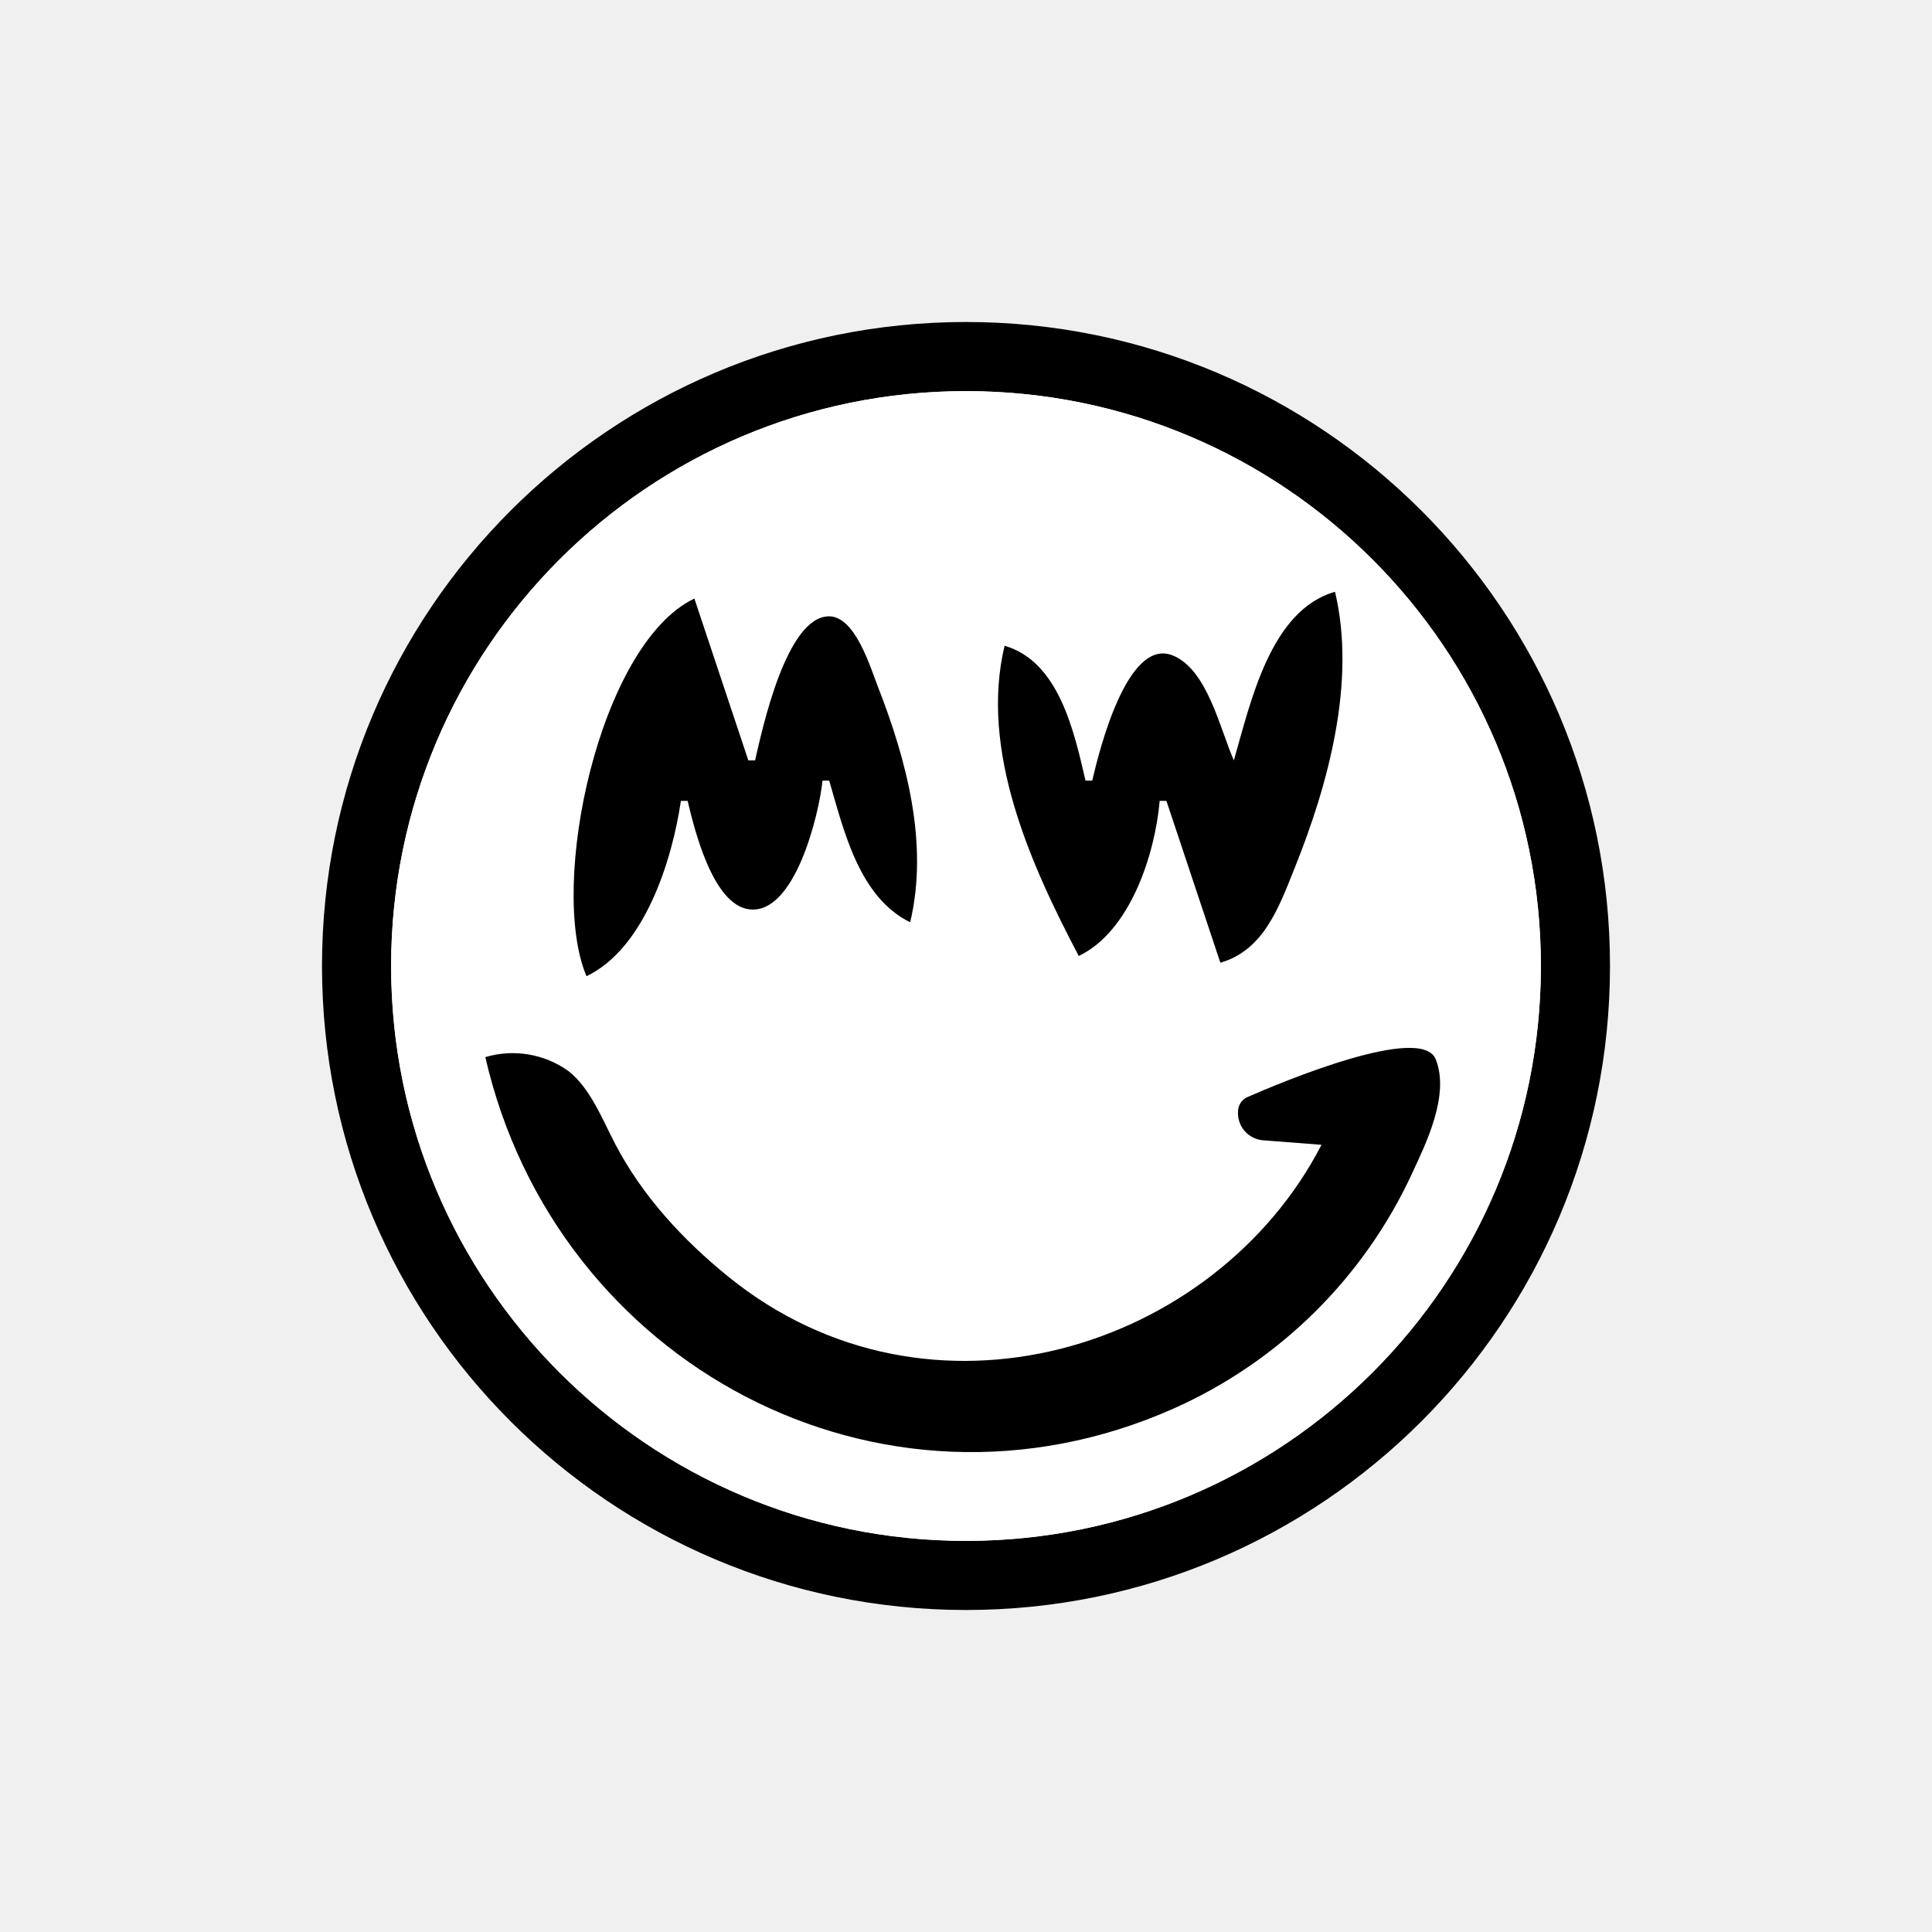
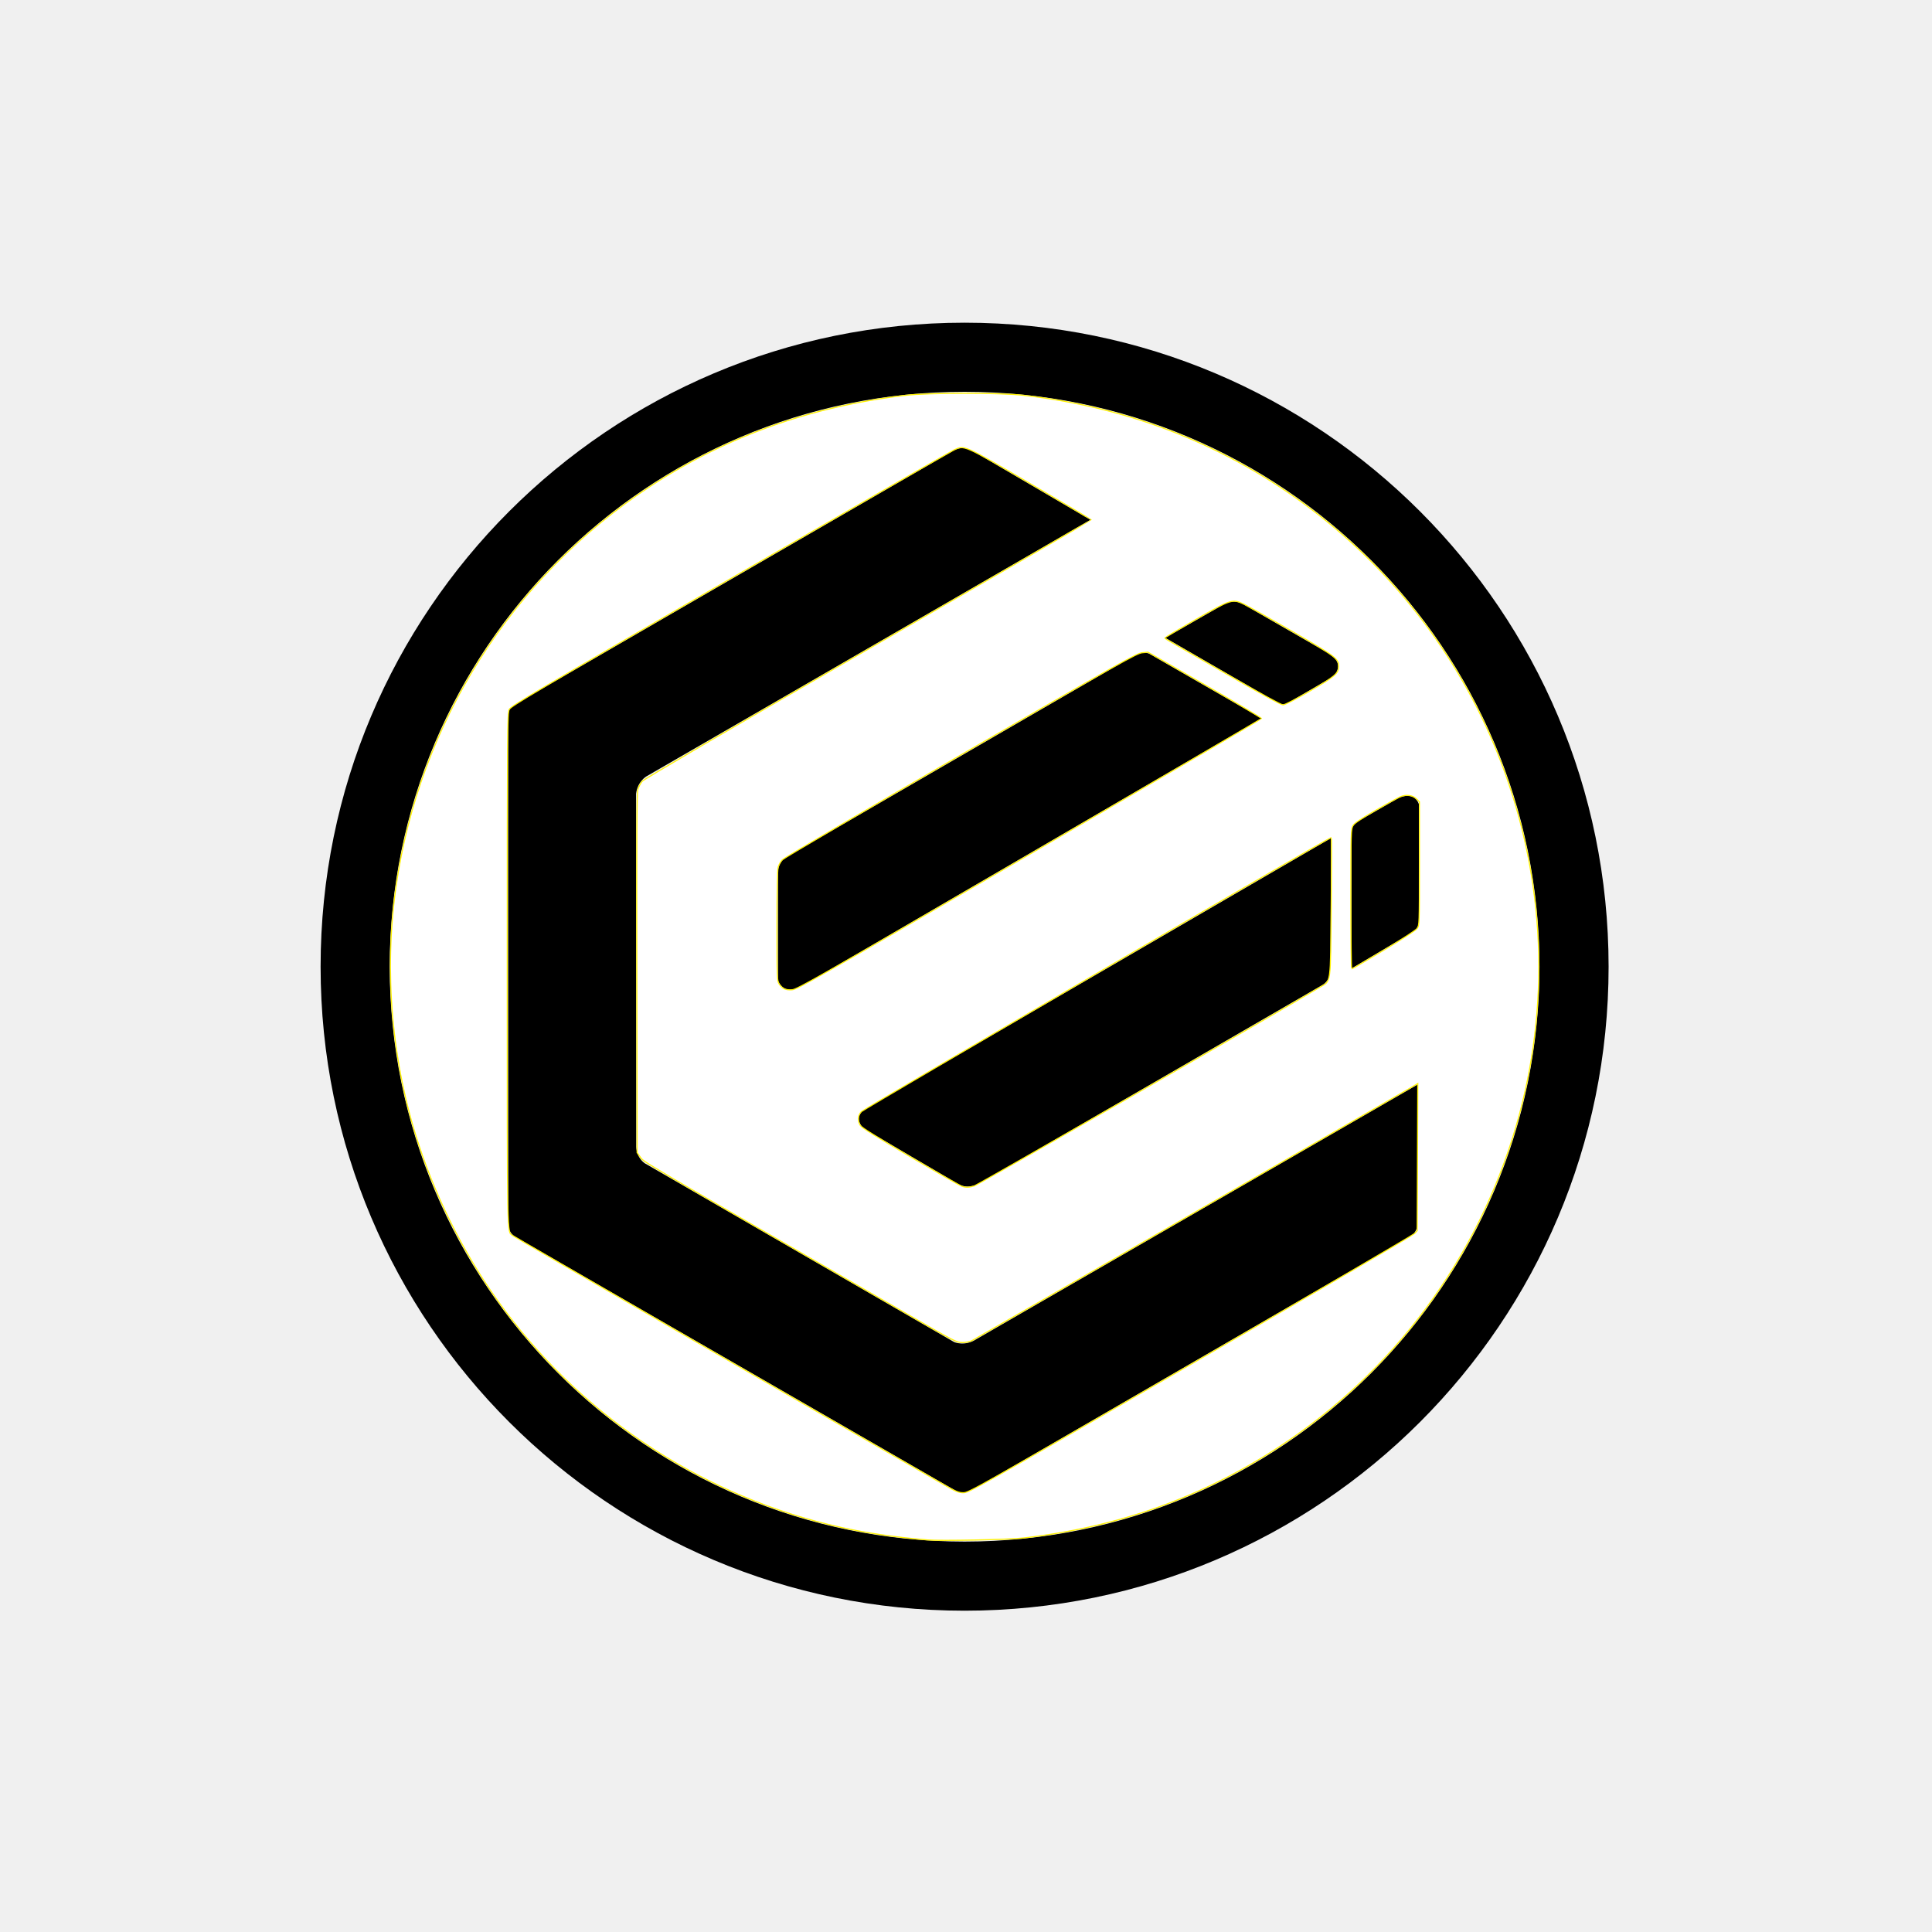
- <svg xmlns="http://www.w3.org/2000/svg" width="300" height="300" viewBox="0 0 300 300">
-   <defs>
-     <style>.a{fill:#fff;}</style>
+ <svg xmlns="http://www.w3.org/2000/svg" width="300" height="300" viewBox="0 0 300 300" version="1.1" id="svg5593" xml:space="preserve">
+   <defs id="defs5579">
+     <style id="style5577">.a{fill:#fff;}</style>
+     <style id="style2">.a{fill:#fff;}.b{fill:#fff200;}</style>
  </defs>
-   <path d="M150,50A100,100,0,1,0,250,150,100,100,0,0,0,150,50Zm0,189.268A89.268,89.268,0,1,1,239.268,150,89.268,89.268,0,0,1,150,239.268Z" />
-   <path class="a" d="M150,60.732A89.268,89.268,0,1,0,239.268,150,89.268,89.268,0,0,0,150,60.732Zm5.99,39.542c8.414,2.419,10.793,13.279,12.566,20.942H169.6c1.036-4.472,5.382-22.173,12.414-19.469,5.462,2.1,7.446,11.547,9.576,16.328,2.589-8.948,5.649-23.33,15.706-26.178,3.324,13.96-1.059,29.939-6.283,42.932-2.434,6.053-4.778,12.723-11.518,14.66l-8.377-25.131h-1.047c-.736,8.379-4.611,20.283-12.565,24.084C160.06,134.283,152.1,116.634,155.99,100.274Zm-48.167-7.33,8.377,25.131h1.047c1.131-4.888,4.86-22.371,11.492-22.371,4.048,0,6.405,7.916,7.553,10.853,4.465,11.418,7.945,24.439,5.039,36.649-7.88-3.854-10.284-14.106-12.566-21.99h-1.047c-.506,5.046-4.258,20.925-11.414,19.978-5.616-.744-8.463-12.341-9.528-16.836h-1.048c-1.376,9.325-5.659,22.928-14.659,27.225C85.083,137.4,93.088,99.981,107.823,92.944Zm74.346,125.8c-45.433,20.143-95.872-6.9-106.807-54.595a14.881,14.881,0,0,1,12.85,2.125c3.459,2.659,5.346,7.614,7.38,11.488,4.208,8.013,10.459,14.768,17.466,20.452,31.308,25.4,75.721,11.344,92.147-20.452l-9.073-.7a4.226,4.226,0,0,1-3.853-4.85,2.43,2.43,0,0,1,1.417-1.857c5.4-2.364,27.012-11.413,29.24-5.875,2.238,5.561-1.6,13.231-3.554,17.469A73.94,73.94,0,0,1,182.169,218.743Z" />
-   <path d="M222.936,164.481c-2.228-5.538-23.84,3.511-29.24,5.875a2.43,2.43,0,0,0-1.417,1.857,4.226,4.226,0,0,0,3.853,4.85l9.073.7c-16.426,31.8-60.839,45.855-92.147,20.452-7.007-5.684-13.258-12.439-17.466-20.452-2.034-3.874-3.921-8.829-7.38-11.488a14.881,14.881,0,0,0-12.85-2.125c10.935,47.7,61.374,74.738,106.807,54.6a73.94,73.94,0,0,0,37.213-36.793C221.336,177.712,225.174,170.042,222.936,164.481Z" />
-   <path d="M105.728,124.358h1.048c1.065,4.5,3.912,16.092,9.528,16.836,7.156.947,10.908-14.932,11.414-19.978h1.047c2.282,7.884,4.686,18.136,12.566,21.99,2.906-12.21-.574-25.231-5.039-36.649-1.148-2.937-3.5-10.853-7.553-10.853-6.632,0-10.361,17.483-11.492,22.371H116.2l-8.377-25.131c-14.735,7.037-22.74,44.454-16.754,58.639C100.069,147.286,104.352,133.683,105.728,124.358Z" />
-   <path d="M180.074,124.358h1.047l8.377,25.131c6.74-1.937,9.084-8.607,11.518-14.66,5.224-12.993,9.607-28.972,6.283-42.932-10.057,2.848-13.117,17.23-15.706,26.178-2.13-4.781-4.114-14.227-9.576-16.328-7.032-2.7-11.378,15-12.414,19.469h-1.047c-1.773-7.663-4.152-18.523-12.566-20.942-3.9,16.36,4.07,34.009,11.519,48.168C175.463,144.641,179.338,132.737,180.074,124.358Z" />
+   <path style="display:inline;opacity:1;fill:#000000" d="M 233.623,614.883 -9.12,474.942 c 0,0 -2.895,-1.802 -3.739,-5.24 l -0.055,-281.392 c 0,0 -0.026,-4.032 3.224,-5.939 L 231.224,42.957 c 6.031,-4.085 11.718,-0.217 11.718,-0.217 L 307.509,80.539 63.027,221.784 c 0,0 -4.729,2.873 -5.524,9.458 l 0.075,194.347 c 0,0 6.04e-4,5.564 4.688,8.971 l 170.29,98.396 c 0,0 5.805,2.527 12.109,-1.591 l 242.686,-140.047 0.103,76.815 c 0,0 -0.097,4.385 -3.941,6.691 L 241.784,614.71 c 0,0 -3.562,2.387 -8.161,0.173 z" id="path3445" transform="matrix(0.2822327,0,0,0.2822327,82.54093,57.98537)" />
+   <path style="display:inline;opacity:1;fill:#000000" d="m 401.711,189.77 -61.75,-35.5 c 0,0 -3.02,-1.573 -7.25,0.25 L 140.199,266.026 c -5.303,3.436 -4.613,9.244 -4.613,9.244 l -0.003,58.838 c 3.626,8.165 11.474,3.923 11.474,3.923 z" id="path3447" transform="matrix(0.2822327,0,0,0.2822327,82.54093,57.98537)" />
+   <path style="display:inline;opacity:1;fill:#000000" d="m 348.61,145.46 62.579,36.151 c 2.616,1.029 4.484,-0.021 4.484,-0.021 l 25.471,-14.839 c 0,0 6.327,-5.916 -0.925,-11.811 l -48.673,-27.986 c -5.402,-2.985 -10.019,-0.321 -10.019,-0.321 z" id="path3449" transform="matrix(0.2822327,0,0,0.2822327,82.54093,57.98537)" />
+   <path style="display:inline;opacity:1;fill:#000000" d="m 451.052,327.452 34.646,-20.576 c 0,0 2.923,-2.043 3.096,-8.592 l -0.281,-60.084 c 0,0 -1.216,-8.752 -11.263,-4.775 l -22.751,13.064 c -3.836,2.528 -3.359,6.099 -3.359,6.099 z" id="path3451" transform="matrix(0.2822327,0,0,0.2822327,82.54093,57.98537)" />
+   <path style="display:inline;opacity:1;fill:#000000" d="m 439.836,255.645 -0.291,74.872 c 0,0 -1.203,4.25 -4.657,6.099 L 246.255,445.74 c -7.499,3.848 -12.51,-0.324 -12.51,-0.324 l -51.159,-30.021 c -5.945,-6.414 0.475,-10.503 0.475,-10.503 z" id="path3453" transform="matrix(0.2822327,0,0,0.2822327,82.54093,57.98537)" />
+   <path d="M 238.247,-27.912 A 354.318,354.318 0 1 0 592.565,326.405 354.318,354.318 0 0 0 238.247,-27.912 Z m 0,670.61 A 316.292,316.292 0 1 1 554.539,326.405 316.292,316.292 0 0 1 238.247,642.698 Z" id="path3455" style="display:inline;stroke-width:3.543" transform="matrix(0.2822327,0,0,0.2822327,82.54093,57.98537)" />
+   <path style="display:inline;fill:#ffffff;fill-opacity:1;stroke:#fff200;stroke-width:0.613;stroke-opacity:1" d="m 217.791,641.799 c -18.719,-1.613 -33.319,-3.746 -48.069,-7.024 C 96.391,618.48 31.161,576.428 -14.234,516.183 -34.701,489.022 -51.331,457.061 -62.155,424.09 -76.908,379.146 -81.268,329.655 -74.62,282.587 -61.864,192.275 -10.814,111.919 65.561,61.936 107.045,34.787 153.323,18.273 205.222,12.101 c 13.157,-1.565 52.287,-1.581 65.81,-0.028 58.829,6.76 111.682,27.689 157.671,62.434 47.392,35.805 83.896,84.457 104.843,139.732 24.326,64.19 27.211,133.961 8.251,199.554 -21.088,72.957 -67.351,135.535 -130.875,177.03 -42.255,27.601 -88.252,43.954 -140.403,49.917 -7.832,0.895 -45.782,1.658 -52.728,1.06 z m 144.661,-96.475 c 66.988,-38.77 122.473,-71.21 123.299,-72.09 l 1.503,-1.6 0.166,-40.474 0.166,-40.474 -2.006,1.215 c -4.373,2.649 -241.26,139.208 -243.252,140.228 -1.239,0.634 -3.471,1.091 -5.33,1.091 -3.064,0 -4.336,-0.657 -30.364,-15.684 C 58.203,431.834 61.837,433.97 59.914,431.281 l -1.839,-2.572 -0.175,-98.505 c -0.134,-75.697 -0.003,-99.132 0.568,-101.213 0.409,-1.489 1.491,-3.558 2.405,-4.598 1.044,-1.188 47.271,-28.22 124.333,-72.705 67.469,-38.948 122.675,-70.953 122.68,-71.121 0.007,-0.169 -14.973,-9.065 -33.286,-19.77 -37.176,-21.731 -36.423,-21.398 -42.183,-18.686 -1.806,0.85 -57.36,32.847 -123.454,71.104 -106.374,61.572 -120.294,69.797 -121.243,71.643 -1.011,1.967 -1.072,10.075 -1.073,143.591 -0.001,151.293 -0.159,143.176 2.849,145.818 0.85,0.746 161.18,93.362 237.457,137.167 6.646,3.817 8.02,4.381 10.666,4.381 2.917,0 7.858,-2.79 124.833,-70.49 z m -118.854,-98.325 c 2.034,-0.618 170.28,-97.357 190.127,-109.32 6.262,-3.774 5.804,-0.53 6.23,-44.21 0.204,-20.992 0.23,-38.166 0.057,-38.166 -1.15,0 -257.2,149.404 -258.548,150.861 -1.984,2.146 -2.209,4.926 -0.61,7.533 0.763,1.243 8.727,6.24 27.74,17.404 14.669,8.613 27.36,15.875 28.203,16.138 2.308,0.719 3.824,0.666 6.8,-0.239 z m 30.279,-182.35 c 70.133,-40.839 127.594,-74.492 127.691,-74.785 0.098,-0.293 -13.907,-8.623 -31.122,-18.51 l -31.299,-17.977 -3.198,0.301 c -2.904,0.273 -12.099,5.455 -99.764,56.227 -53.111,30.76 -97.307,56.716 -98.214,57.68 -0.907,0.964 -1.94,2.803 -2.296,4.085 -0.414,1.491 -0.647,13.16 -0.647,32.374 6e-4,28.667 0.055,30.125 1.186,31.841 1.737,2.634 3.574,3.472 7.084,3.228 2.806,-0.195 13.857,-6.496 130.579,-74.465 z m 194.93,52.71 c 9.941,-5.953 17.65,-10.973 18.393,-11.979 1.263,-1.707 1.281,-2.211 1.281,-35.7 v -33.969 l -1.593,-1.593 c -2.073,-2.073 -5.63,-2.571 -8.825,-1.236 -1.322,0.552 -7.482,3.936 -13.69,7.52 -8.1,4.677 -11.613,7.051 -12.441,8.409 -1.098,1.8 -1.154,3.774 -1.157,40.366 -10e-4,21.16 0.205,38.463 0.458,38.451 0.253,-0.011 8.161,-4.633 17.573,-10.27 z M 428.19,174.752 c 13.83,-8.024 15.841,-9.746 15.841,-13.562 0,-4.235 -1.439,-5.32 -25.457,-19.197 -12.47,-7.205 -24.413,-13.936 -26.54,-14.96 -6.411,-3.083 -6.997,-2.898 -26.721,8.439 -9.31,5.351 -16.924,9.878 -16.919,10.06 0.004,0.181 1.315,1.057 2.912,1.946 1.597,0.889 15.854,9.097 31.682,18.24 18.432,10.648 29.379,16.624 30.449,16.624 1.024,0 6.732,-2.937 14.752,-7.59 z" id="path3457" transform="matrix(0.2822327,0,0,0.2822327,82.54093,57.98537)" />
</svg>
